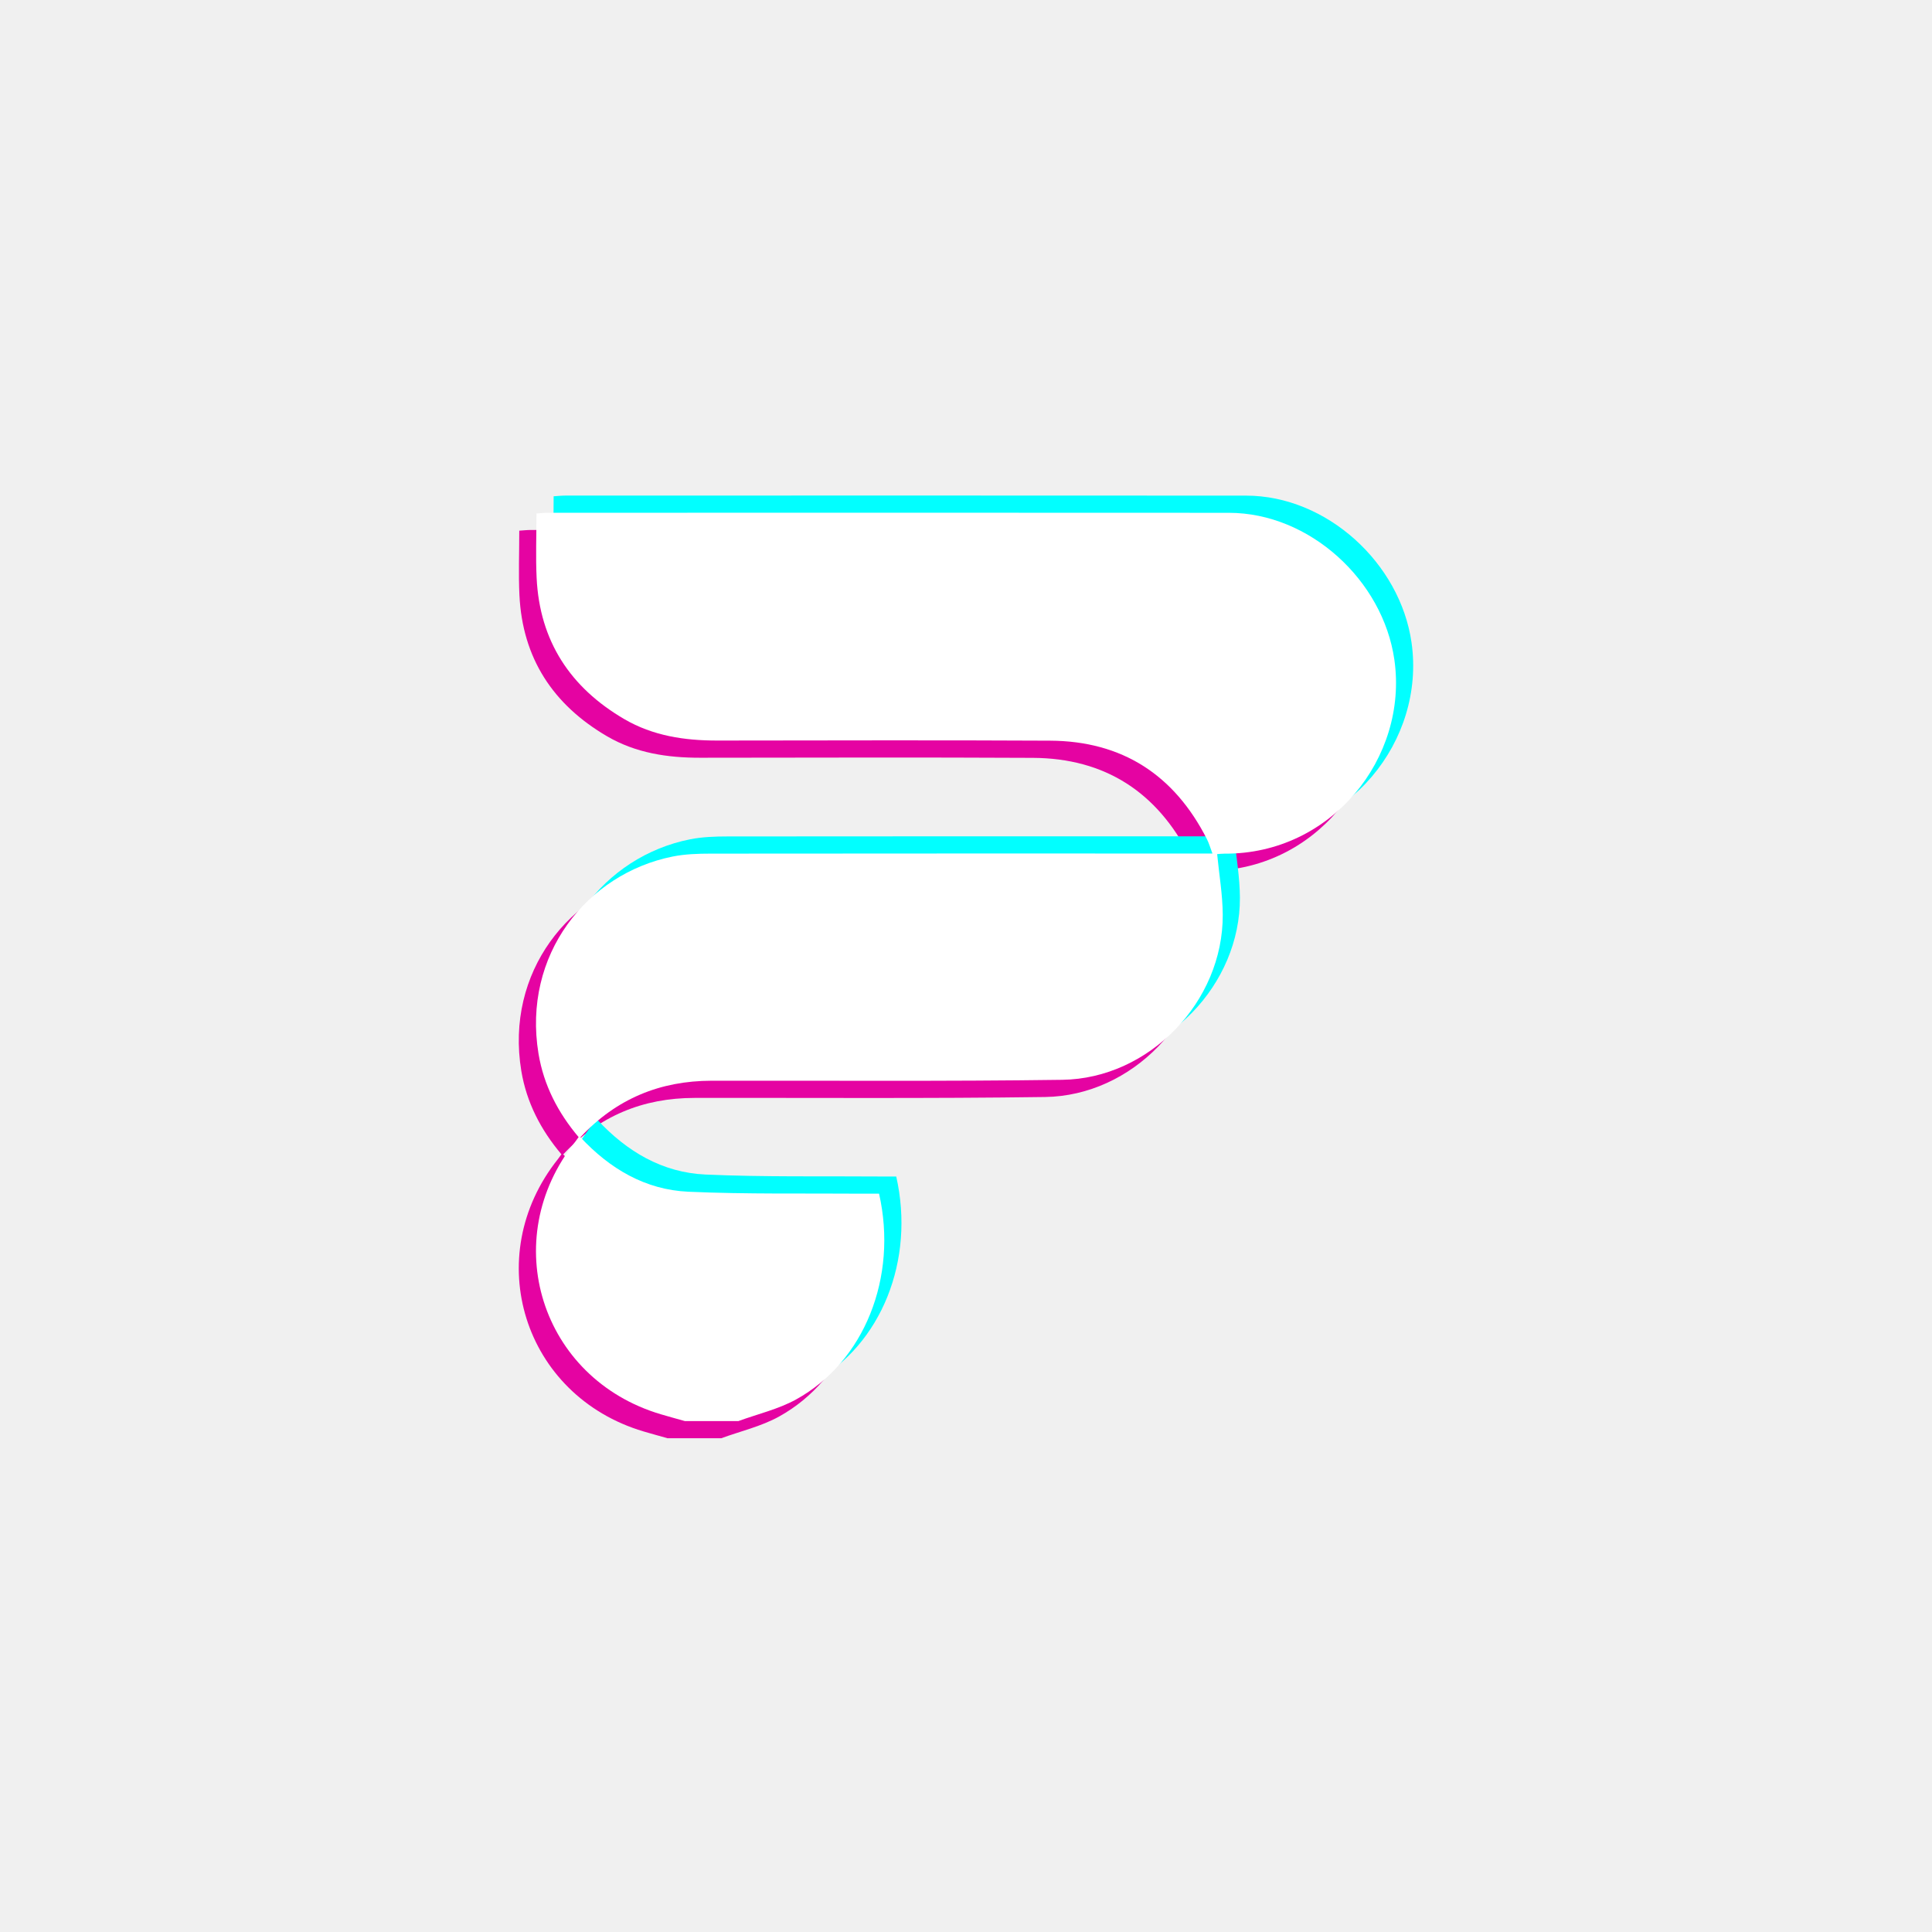
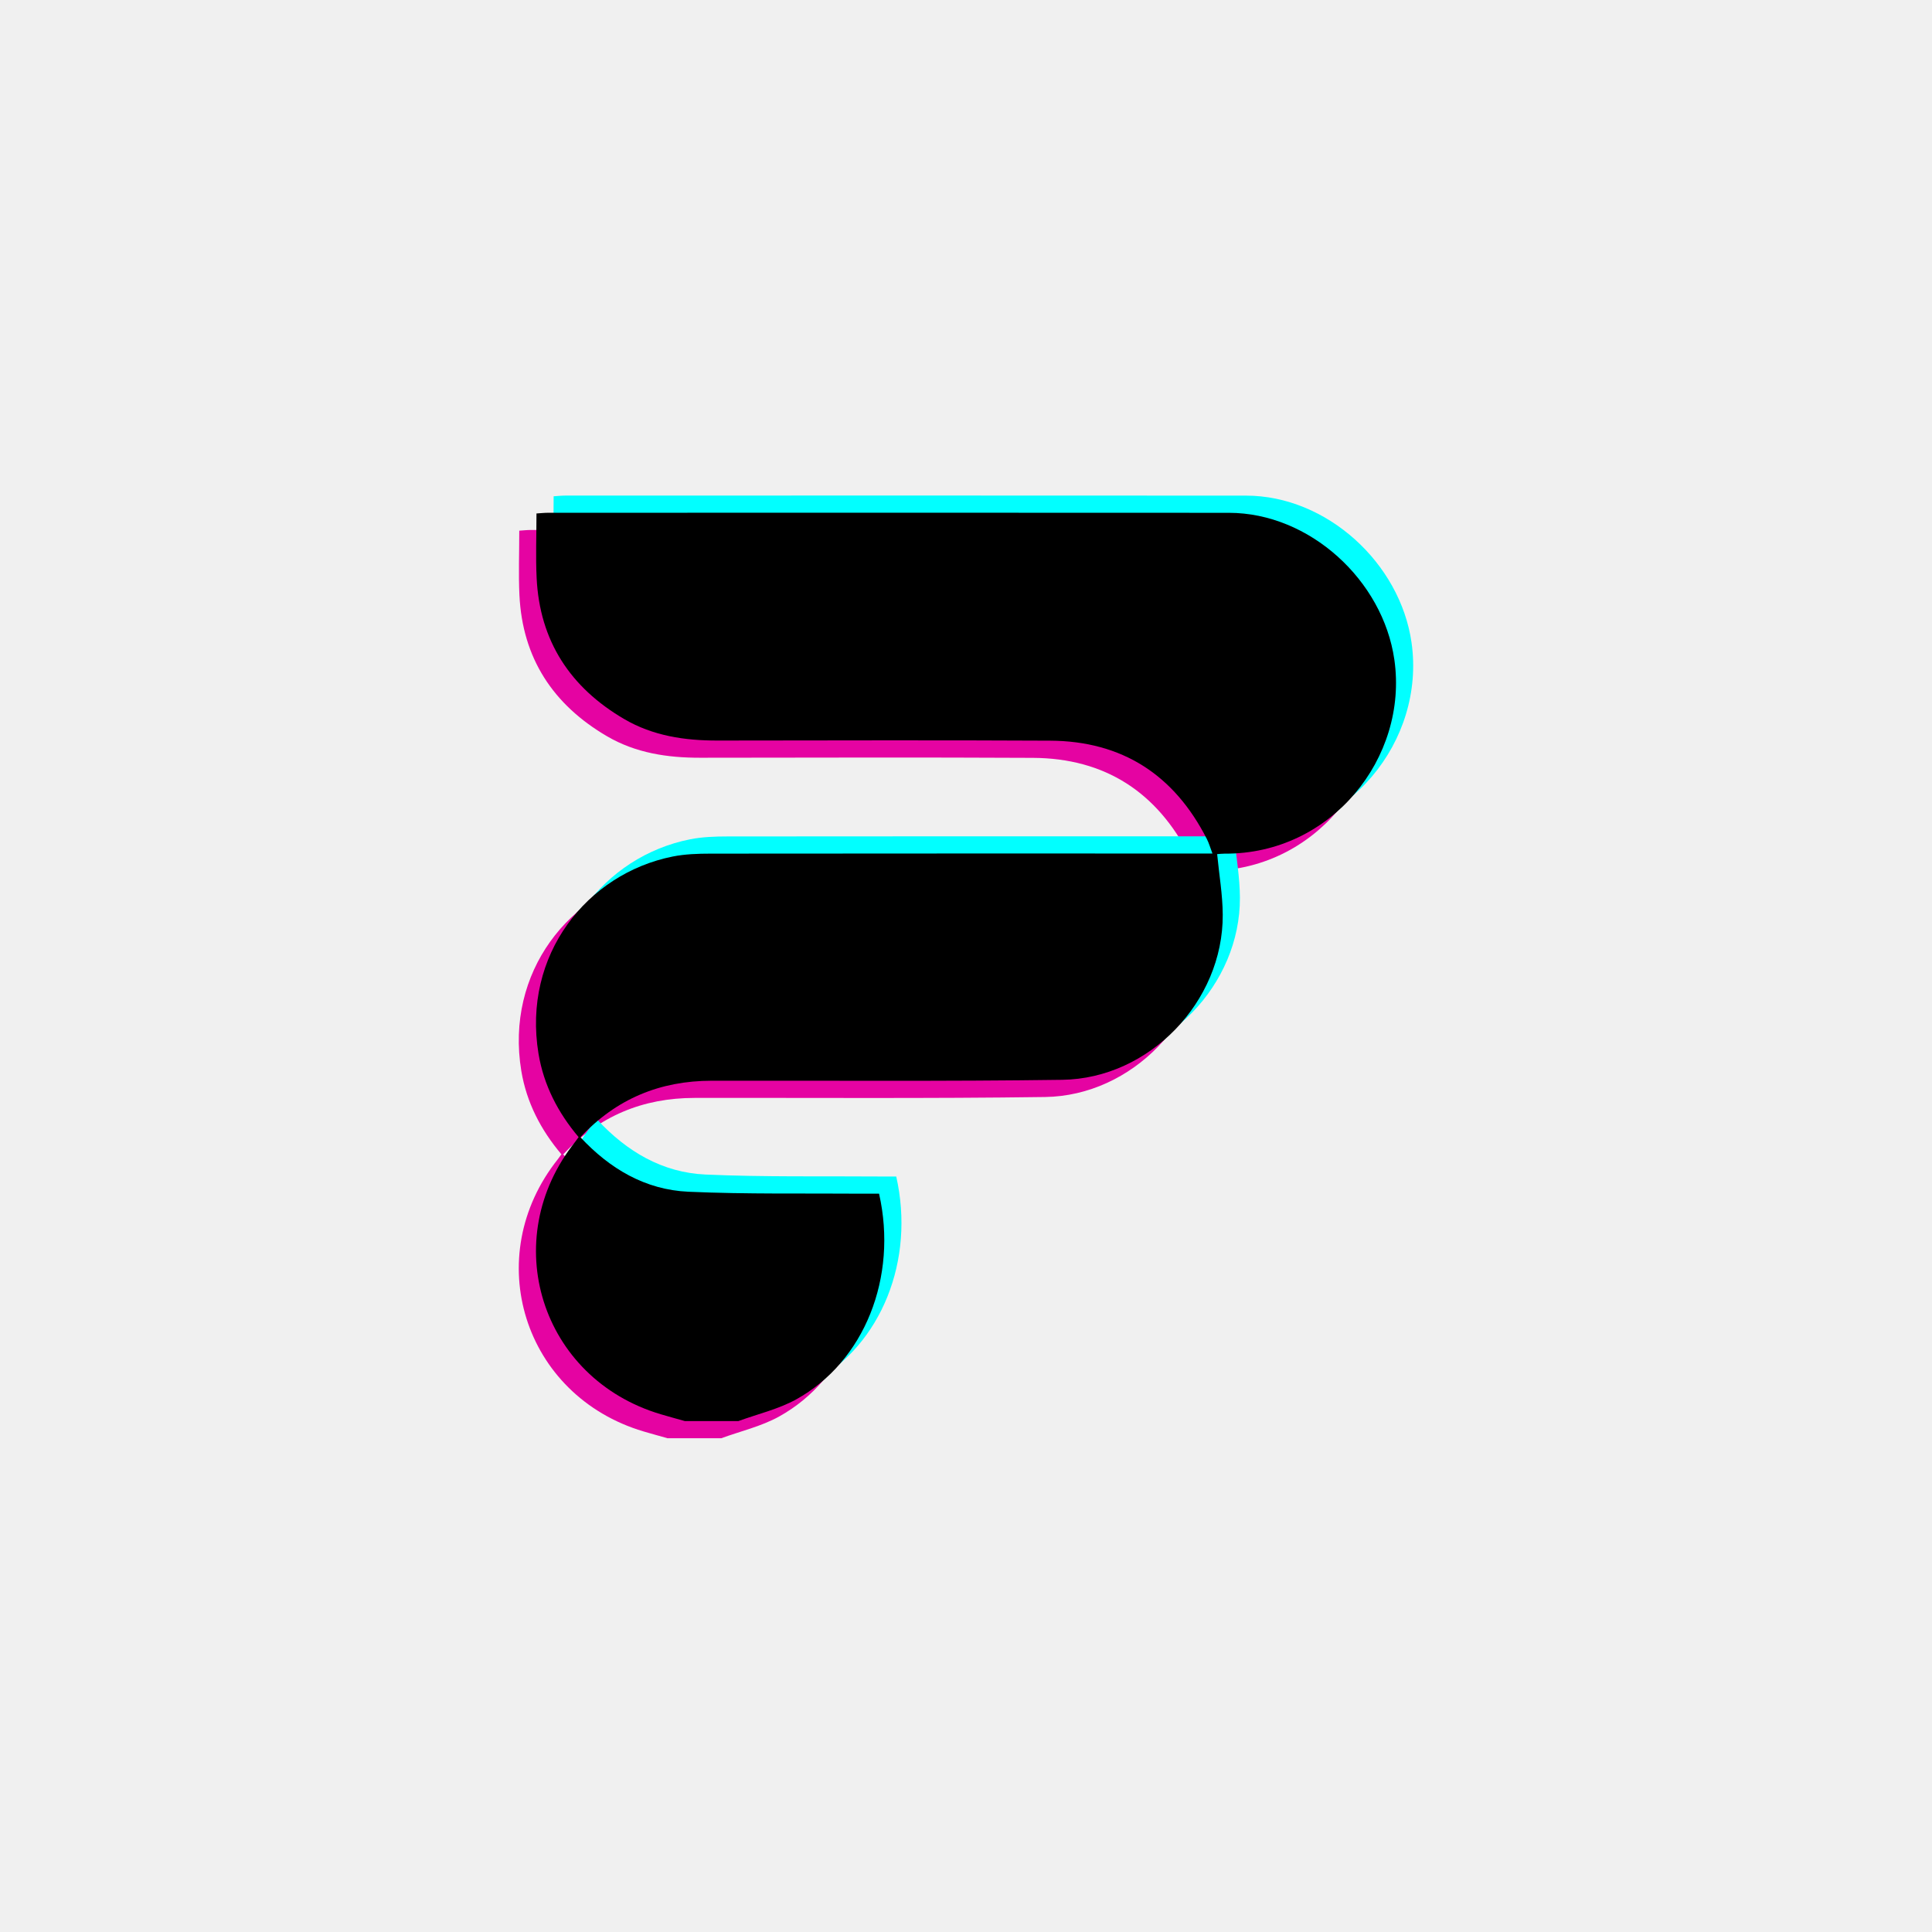
<svg xmlns="http://www.w3.org/2000/svg" width="1080" height="1080" viewBox="0 0 1080 1080" fill="none">
  <g clip-path="url(#clip0_1_4)">
    <path d="M373.221 804C368.74 802.731 364.25 801.521 359.788 800.194C292.654 780.254 268.279 702.644 311.933 647.877C312.519 647.137 313.038 646.358 313.836 645.263C302.346 631.665 294.346 616.308 291.413 598.635C282.288 543.436 318.548 498 366.413 488.419C373.317 487.035 380.548 486.804 387.625 486.795C477.913 486.689 568.202 486.728 658.49 486.728C661.327 486.728 664.173 486.728 668.144 486.728C666.961 483.604 666.231 480.99 665.019 478.607C646.817 442.858 617.779 423.859 577.404 423.648C515.394 423.321 453.375 423.532 391.356 423.581C373.067 423.6 355.394 420.957 339.356 411.587C309.135 393.924 292.058 367.92 290.365 332.67C289.798 320.869 290.279 309.02 290.279 296.643C292.625 296.499 294.683 296.258 296.74 296.258C423.625 296.239 550.5 296.172 677.385 296.278C722.385 296.316 763.471 333.9 769.846 378.404C777.692 433.171 734.606 487.189 674.933 486.804C673.298 486.795 671.663 487.016 670.779 487.073C671.885 498.509 673.836 509.715 673.904 520.929C674.183 569.479 632.942 612.551 584.173 613.233C518.846 614.146 453.5 613.627 388.163 613.742C359.423 613.79 334.942 623.756 314.836 645.33C331.298 662.993 351.115 674.717 375.183 675.794C407.913 677.254 440.731 676.63 473.51 676.889C476.327 676.908 479.135 676.889 481.788 676.889C492.375 723.574 473.558 770.865 435.442 791.891C425.49 797.379 413.971 800.041 403.173 803.99H373.231L373.221 804Z" fill="#E503A2" />
    <path d="M392.452 784.78C387.971 783.512 383.481 782.301 379.019 780.975C311.885 761.034 287.51 683.424 331.164 628.657C331.75 627.917 332.269 627.138 333.067 626.043C321.577 612.445 313.577 597.088 310.644 579.416C301.519 524.216 337.779 478.78 385.644 469.199C392.548 467.815 399.779 467.585 406.856 467.575C497.144 467.469 587.433 467.508 677.721 467.508C680.558 467.508 683.404 467.508 687.375 467.508C686.192 464.384 685.462 461.77 684.25 459.387C666.048 423.638 637.01 404.639 596.635 404.428C534.625 404.101 472.606 404.313 410.587 404.361C392.298 404.38 374.625 401.737 358.587 392.367C328.346 374.704 311.269 348.7 309.577 313.451C309.01 301.65 309.49 289.8 309.49 277.423C311.837 277.279 313.894 277.038 315.952 277.038C442.837 277.019 569.712 276.952 696.596 277.058C741.596 277.096 782.683 314.681 789.058 359.184C796.904 413.951 753.817 467.969 694.144 467.585C692.51 467.575 690.875 467.796 689.99 467.854C691.096 479.289 693.048 490.495 693.115 501.709C693.394 550.259 652.154 593.331 603.385 594.013C538.058 594.926 472.712 594.407 407.375 594.522C378.635 594.57 354.154 604.536 334.048 626.11C350.51 643.773 370.327 655.497 394.394 656.574C427.125 658.035 459.942 657.41 492.721 657.669C495.539 657.689 498.346 657.669 501 657.669C511.587 704.354 492.769 751.645 454.654 772.672C444.702 778.159 433.183 780.821 422.385 784.77H392.442L392.452 784.78Z" fill="#01FFFF" />
-     <path d="M382.837 794.39C378.356 793.122 373.865 791.911 369.404 790.584C302.269 770.644 277.894 693.034 321.548 638.267C322.135 637.527 322.654 636.748 323.452 635.653C311.962 622.055 303.962 606.698 301.029 589.025C291.904 533.826 328.163 488.39 376.029 478.809C382.933 477.425 390.163 477.194 397.24 477.185C487.529 477.079 577.817 477.118 668.106 477.118C670.942 477.118 673.788 477.118 677.76 477.118C676.577 473.994 675.846 471.38 674.635 468.997C656.433 433.248 627.394 414.249 587.019 414.038C525.01 413.711 462.99 413.923 400.971 413.971C382.683 413.99 365.01 411.347 348.971 401.977C318.75 384.314 301.673 358.31 299.981 323.06C299.413 311.259 299.894 299.41 299.894 287.033C302.24 286.889 304.298 286.648 306.356 286.648C433.24 286.629 560.115 286.562 687 286.668C732 286.706 773.087 324.291 779.462 368.794C787.308 423.561 744.221 477.579 684.548 477.194C682.913 477.185 681.279 477.406 680.394 477.464C681.5 488.899 683.452 500.105 683.519 511.319C683.798 559.869 642.558 602.941 593.788 603.623C528.462 604.536 463.115 604.017 397.779 604.132C369.038 604.18 344.558 614.146 324.452 635.72C340.913 653.383 360.731 665.107 384.798 666.184C417.529 667.644 450.346 667.02 483.125 667.279C485.942 667.298 488.75 667.279 491.404 667.279C501.99 713.964 483.173 761.255 445.058 782.281C435.106 787.769 423.587 790.431 412.788 794.38H382.846L382.837 794.39Z" fill="white" />
+     <path d="M382.837 794.39C378.356 793.122 373.865 791.911 369.404 790.584C302.269 770.644 277.894 693.034 321.548 638.267C322.135 637.527 322.654 636.748 323.452 635.653C311.962 622.055 303.962 606.698 301.029 589.025C291.904 533.826 328.163 488.39 376.029 478.809C382.933 477.425 390.163 477.194 397.24 477.185C487.529 477.079 577.817 477.118 668.106 477.118C670.942 477.118 673.788 477.118 677.76 477.118C676.577 473.994 675.846 471.38 674.635 468.997C656.433 433.248 627.394 414.249 587.019 414.038C525.01 413.711 462.99 413.923 400.971 413.971C382.683 413.99 365.01 411.347 348.971 401.977C318.75 384.314 301.673 358.31 299.981 323.06C299.413 311.259 299.894 299.41 299.894 287.033C302.24 286.889 304.298 286.648 306.356 286.648C433.24 286.629 560.115 286.562 687 286.668C732 286.706 773.087 324.291 779.462 368.794C787.308 423.561 744.221 477.579 684.548 477.194C682.913 477.185 681.279 477.406 680.394 477.464C681.5 488.899 683.452 500.105 683.519 511.319C683.798 559.869 642.558 602.941 593.788 603.623C528.462 604.536 463.115 604.017 397.779 604.132C369.038 604.18 344.558 614.146 324.452 635.72C340.913 653.383 360.731 665.107 384.798 666.184C417.529 667.644 450.346 667.02 483.125 667.279C485.942 667.298 488.75 667.279 491.404 667.279C501.99 713.964 483.173 761.255 445.058 782.281C435.106 787.769 423.587 790.431 412.788 794.38H382.846L382.837 794.39Z" fill="black" />
  </g>
  <defs>
    <clipPath id="clip0_1_4">
      <rect width="500" height="527" fill="white" transform="translate(290 277)" />
    </clipPath>
  </defs>
</svg>
